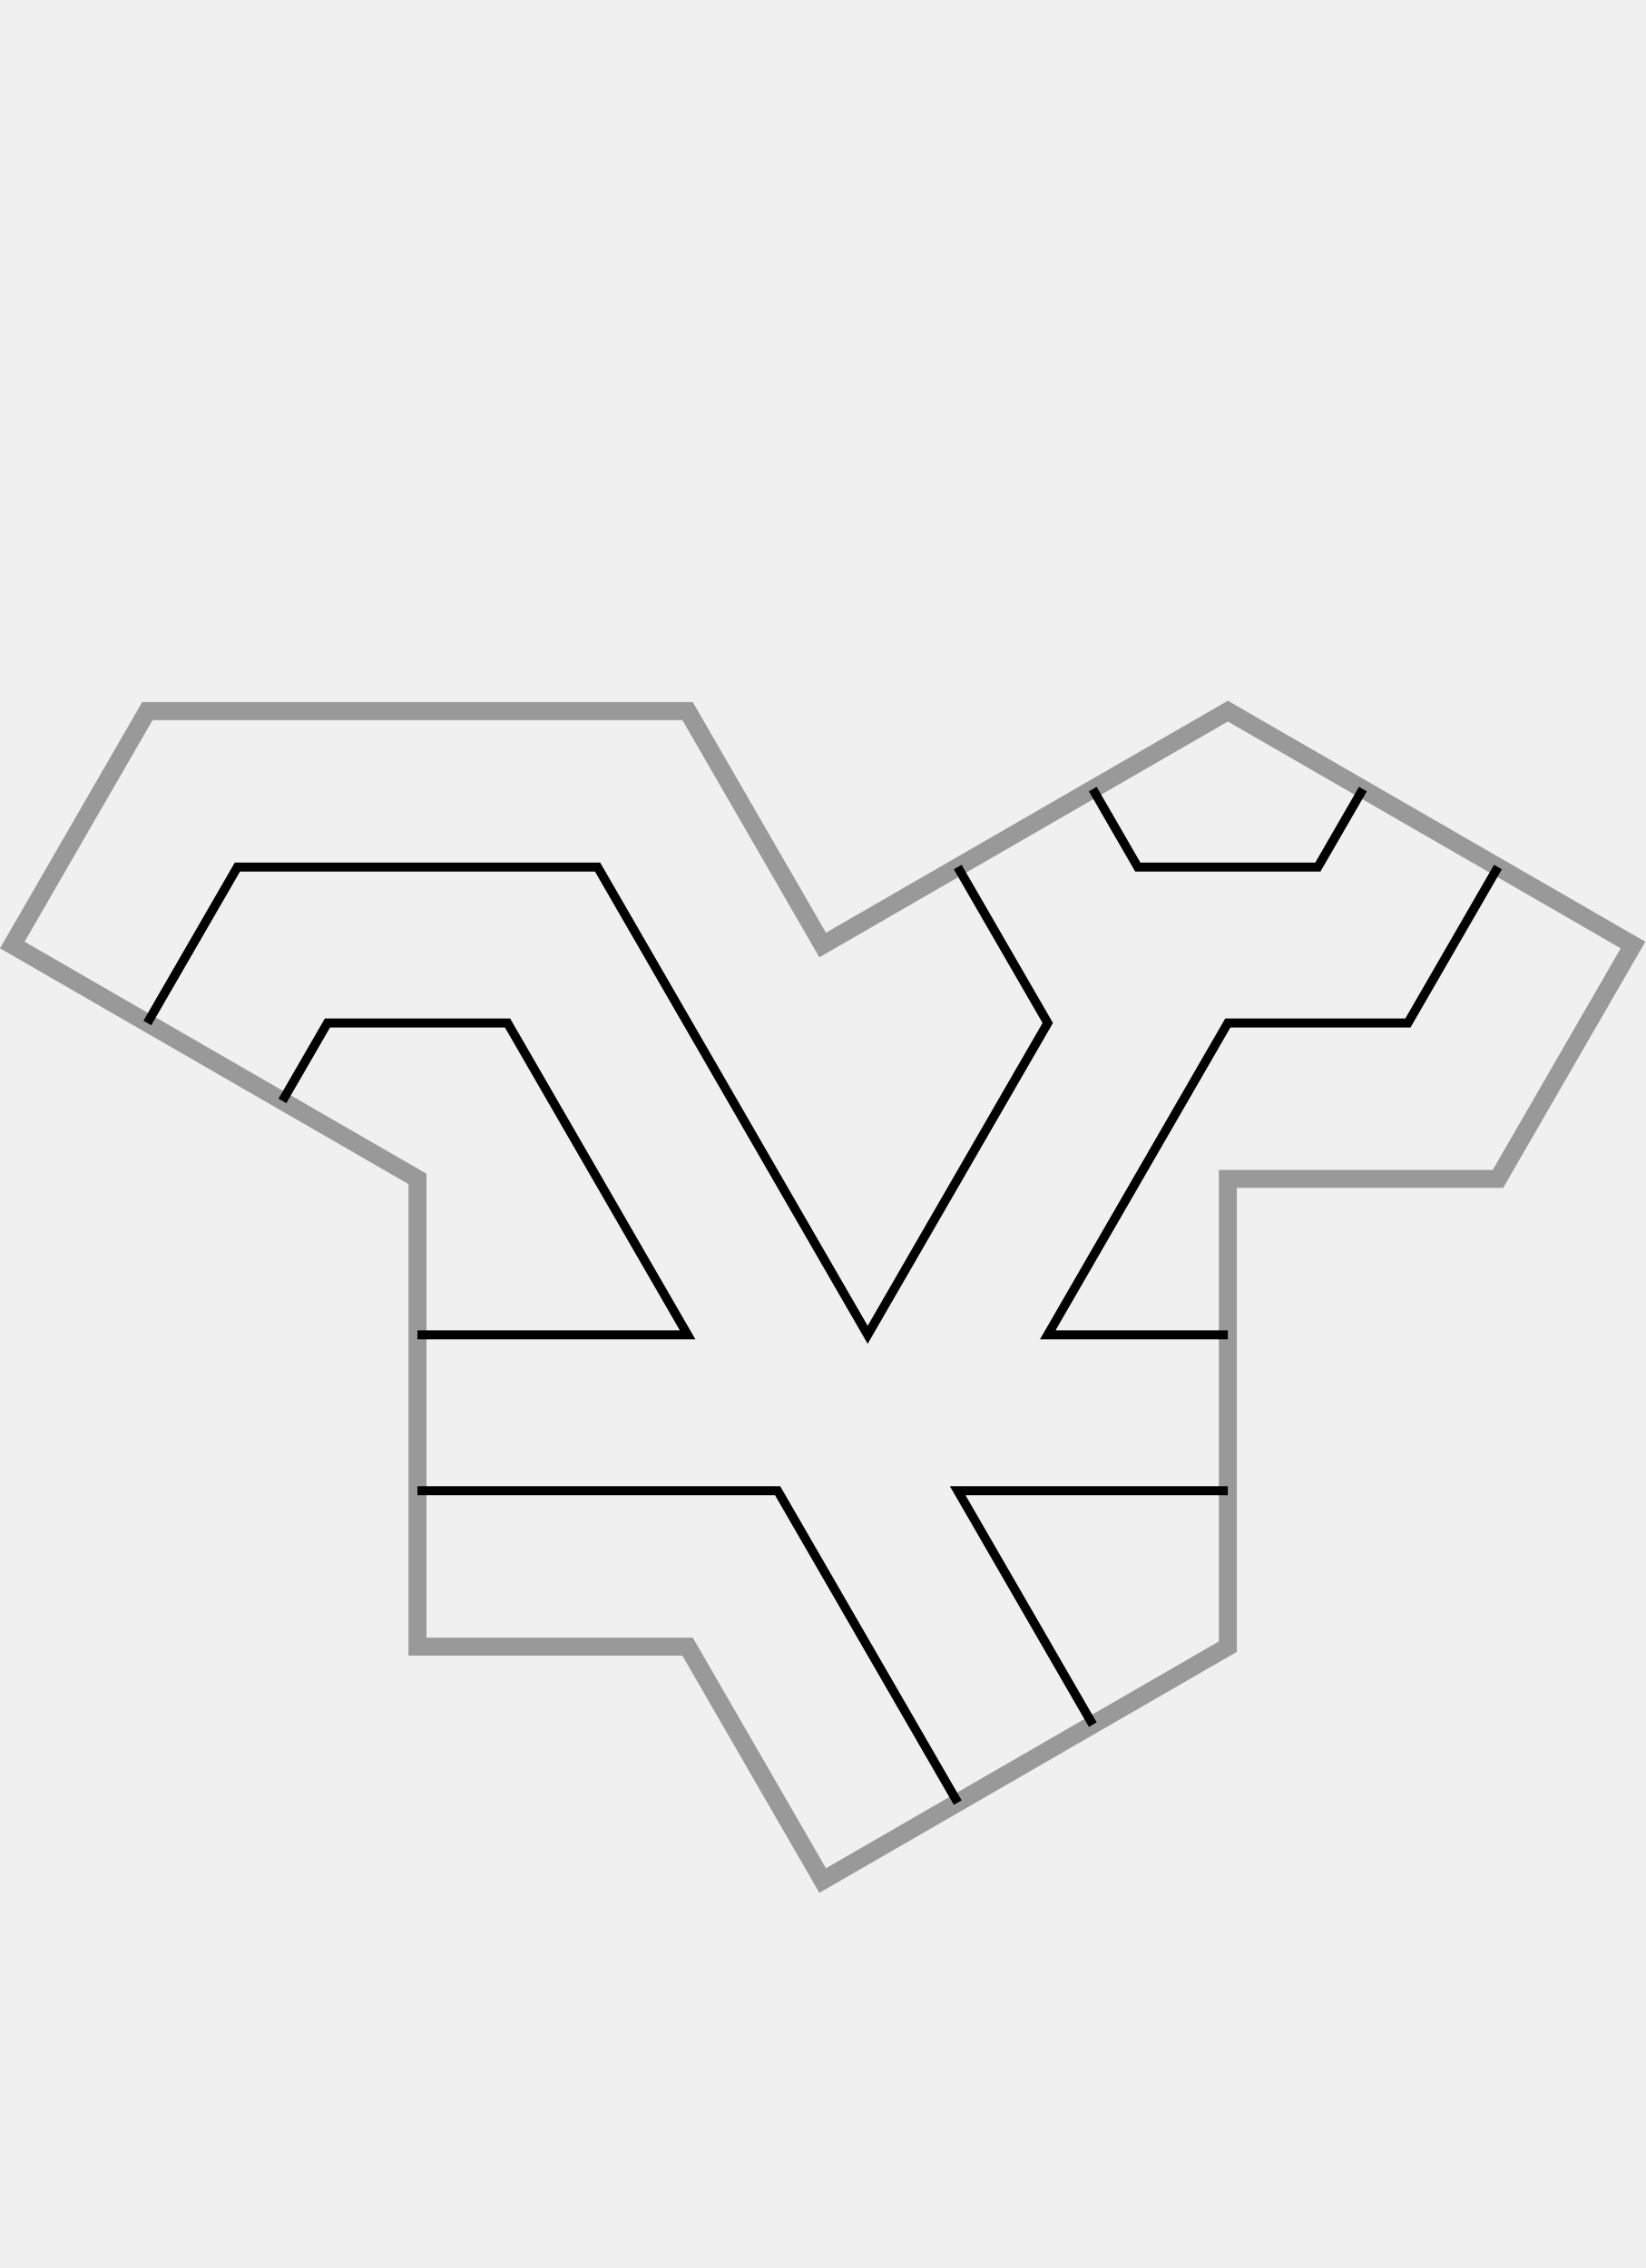
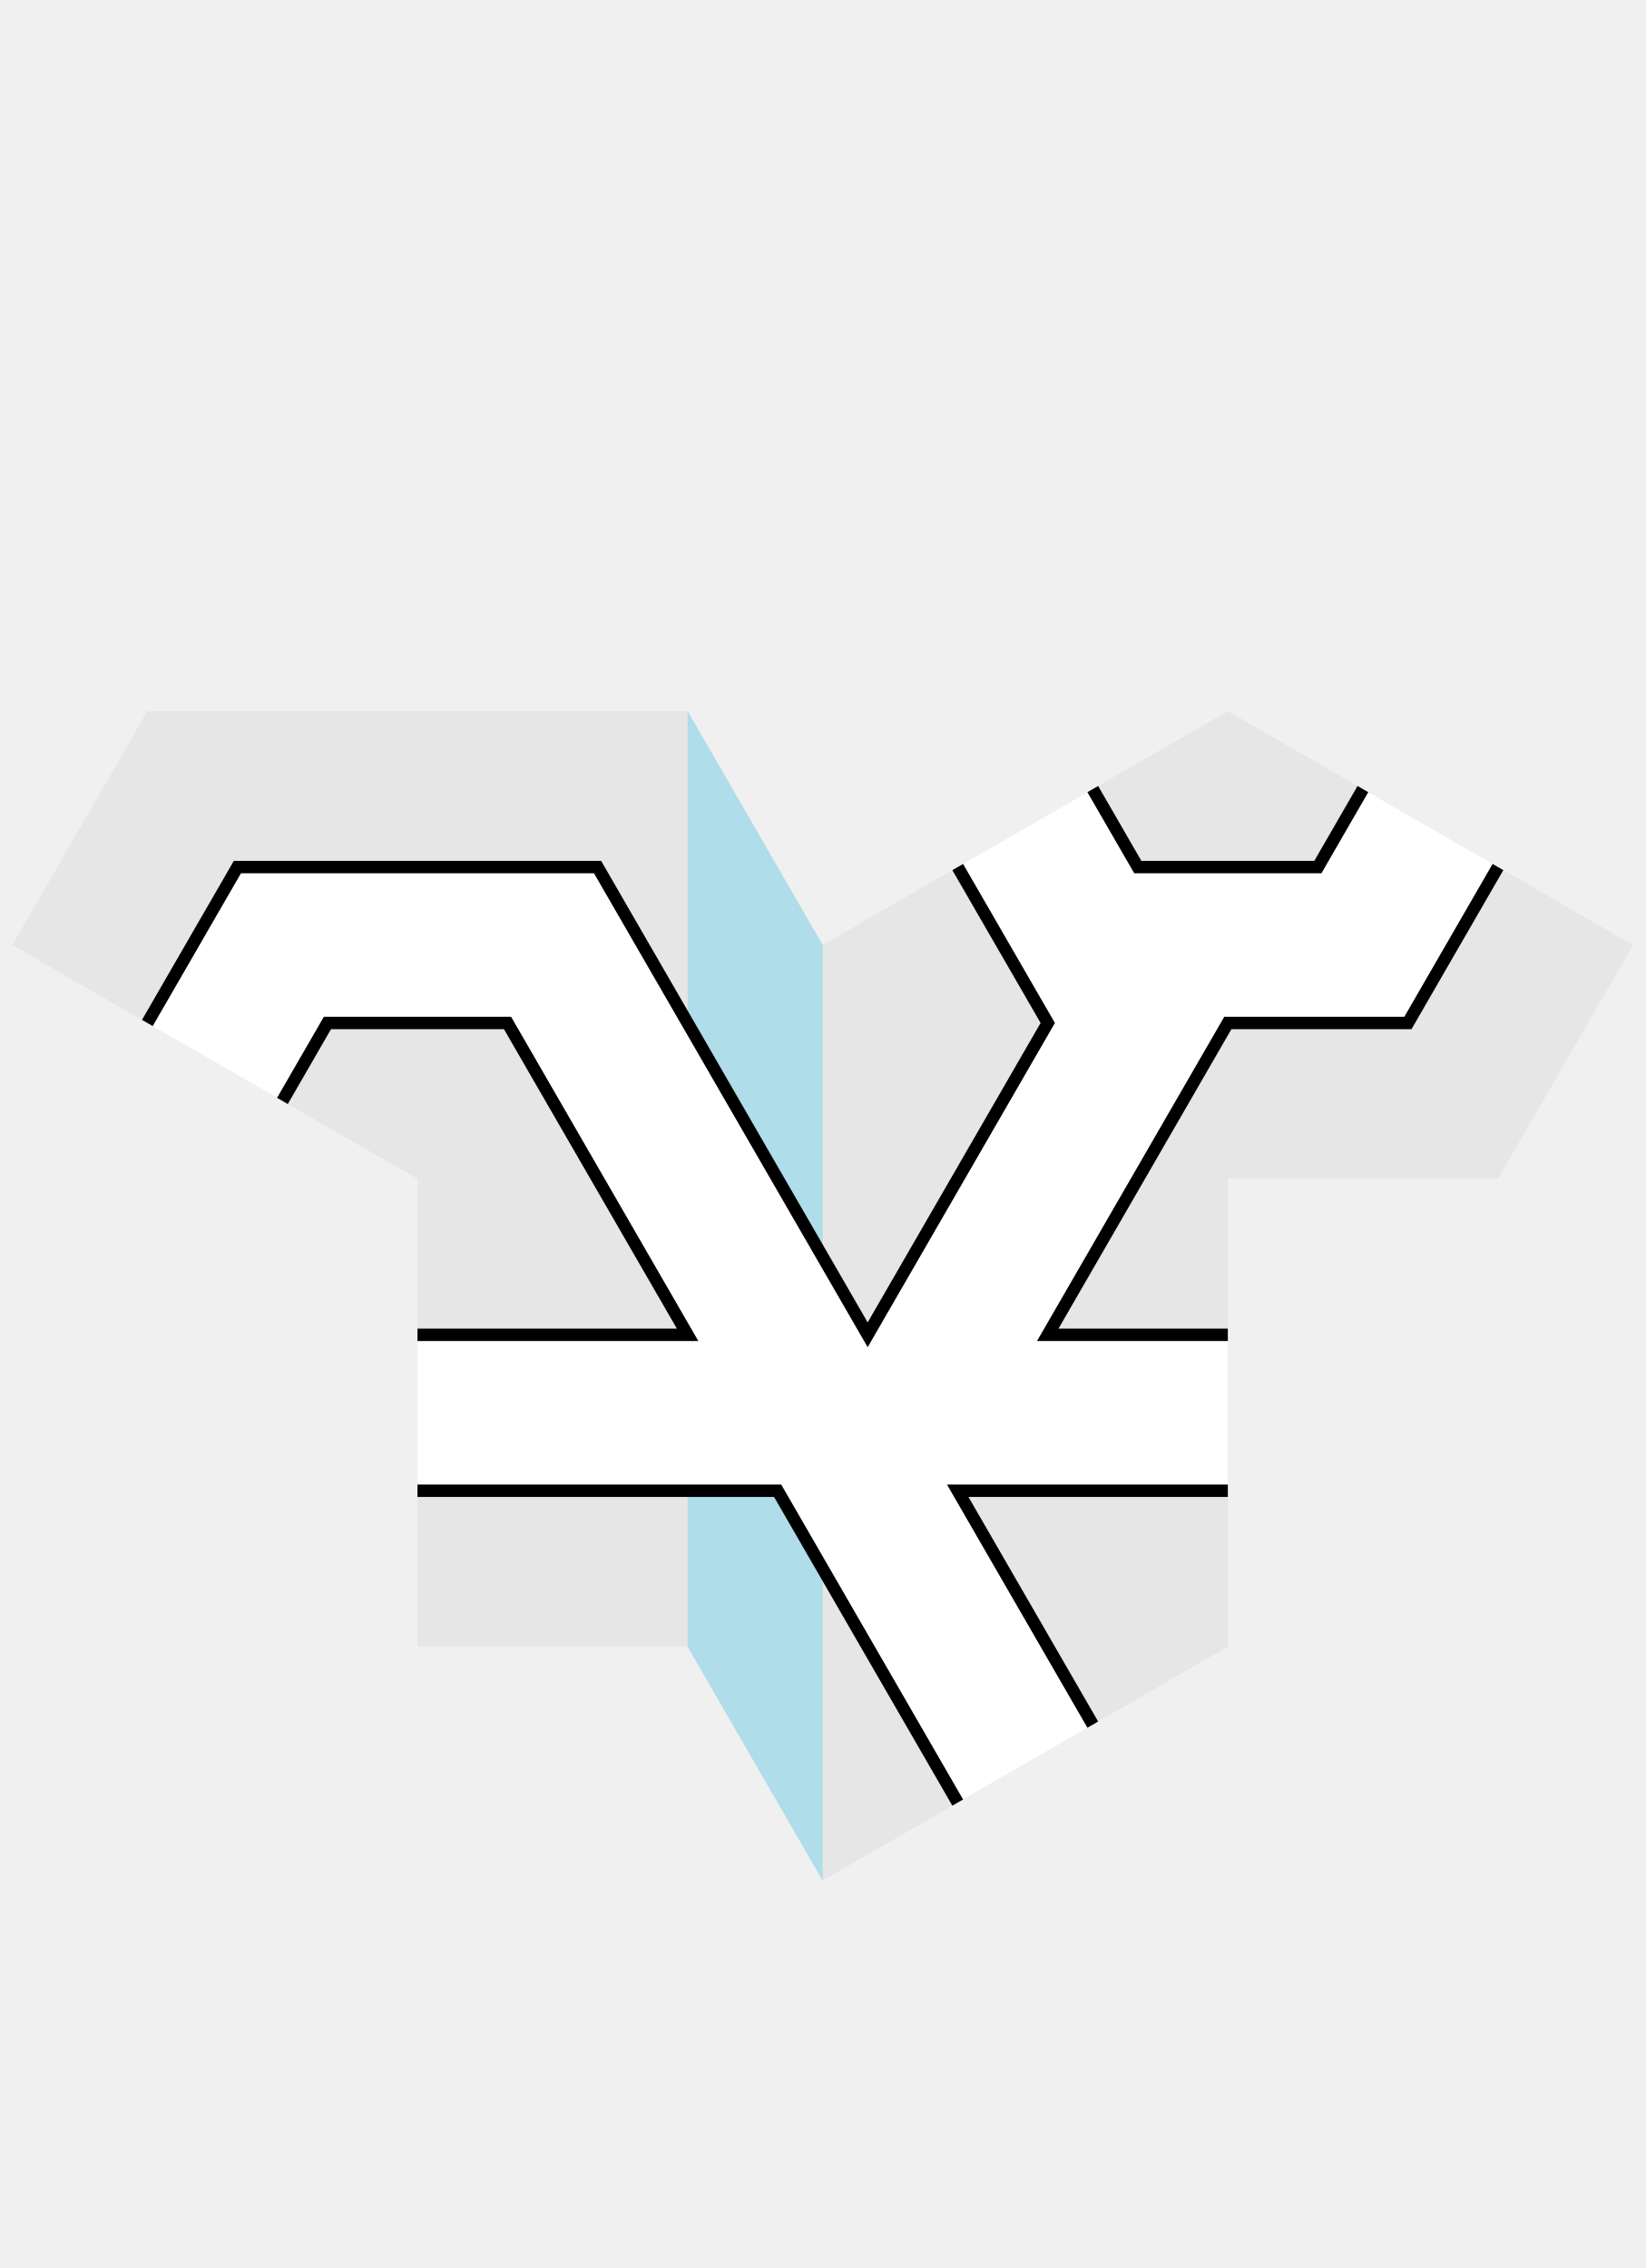
<svg xmlns="http://www.w3.org/2000/svg" width="132.825mm" height="183.132mm" viewBox="-46.366 -53.116 182.732 96.257" version="1.1" id="svg5">
  <defs id="defs2" />
  <g id="layer1" transform="translate(-24.41474,76.56603)">
    <g id="g1594">
      <g id="g443" transform="matrix(0,-1,-1,0,84.41476,27.35703)">
-         <path style="opacity:1;fill:none;stroke:#999999;stroke-width:2;stroke-opacity:1;stop-color:#000000" d="M 103.923,60 129.904,105 155.885,90 V 30 l -25.981,-15 25.981,-45 -25.981,-45 -25.981,15 V -30 H 51.962 L 25.981,15 51.962,30 v 30 z" id="border" />
+         <path style="opacity:1;fill:#e6e6e6;stroke:none;stroke-width:2;stroke-opacity:1;stop-color:#000000" d="M 103.923,60 129.904,105 155.885,90 V 30 l -25.981,-15 25.981,-45 -25.981,-45 -25.981,15 V -30 H 51.962 L 25.981,15 51.962,30 v 30 z" id="border" />
+         <path style="fill:#afdde9;stroke-width:0.688;stop-color:#000000" d="M 155.885,30 129.904,15 H 25.981 L 51.962,30 H 155.885" id="path998" />
        <g id="dungeon">
-           <path style="opacity:1;fill:none;stroke:#000000;stroke-width:1;stroke-opacity:1;stop-color:#000000" d="M 69.282,60 V 20 L 34.641,0" id="path1352" />
-           <path style="opacity:1;fill:none;stroke:#000000;stroke-width:1;stroke-opacity:1;stop-color:#000000" d="M 43.301,-15 69.282,0 v -30" id="path1488" />
-           <path style="opacity:1;fill:none;stroke:#000000;stroke-width:1;stroke-opacity:1;stop-color:#000000" d="m 86.603,-30 v 20 l 34.641,-20 v -20 l 17.321,-10" id="path1490" />
-           <path style="opacity:1;fill:none;stroke:#000000;stroke-width:1;stroke-opacity:1;stop-color:#000000" d="m 147.224,-45 -8.66,5 V -20 l 8.66,5" id="path1492" />
-           <path style="opacity:1;fill:none;stroke:#000000;stroke-width:1;stroke-opacity:1;stop-color:#000000" d="M 138.564,0 121.244,-10 86.603,10 138.564,40 V 80 L 121.244,90" id="path1494" />
-           <path style="opacity:1;fill:none;stroke:#000000;stroke-width:1;stroke-opacity:1;stop-color:#000000" d="m 112.583,75 8.66,-5 V 50 L 86.603,30 v 30" id="path1496" />
+           <path id="path1496" style="opacity:1;fill:#ffffff;stroke:none;stroke-width:1;stroke-opacity:1;stop-color:#000000" d="M 69.282,60 V 20 L 34.641,0 43.301,-15 69.282,0 V -30 H 86.603 v 20 l 34.641,-20 v -20 l 17.321,-10 8.66,15 -8.66,5 V -20 l 8.66,5 -8.66,15 -17.321,-10 -34.641,20 51.962,30 V 80 L 121.244,90 112.583,75 121.244,70 V 50 L 86.603,30 v 30" />
+           <path id="path627" style="opacity:1;fill:none;stroke:#000000;stroke-width:1.376;stroke-opacity:1;stop-color:#000000" d="M 69.282,60 V 20 L 34.641,2.6126514e-8 M 43.301,-15 69.282,2.6126514e-8 V -30 m 17.321,0 V -10 L 121.244,-30 v -20 l 17.321,-10 m 8.66,15 -8.66,5 V -20 l 8.66,5 M 138.564,2.6126514e-8 121.244,-10 86.603,10 138.564,40 V 80 L 121.244,90 M 112.583,75 121.244,70 V 50 L 86.603,30 v 30" />
        </g>
      </g>
    </g>
  </g>
</svg>
